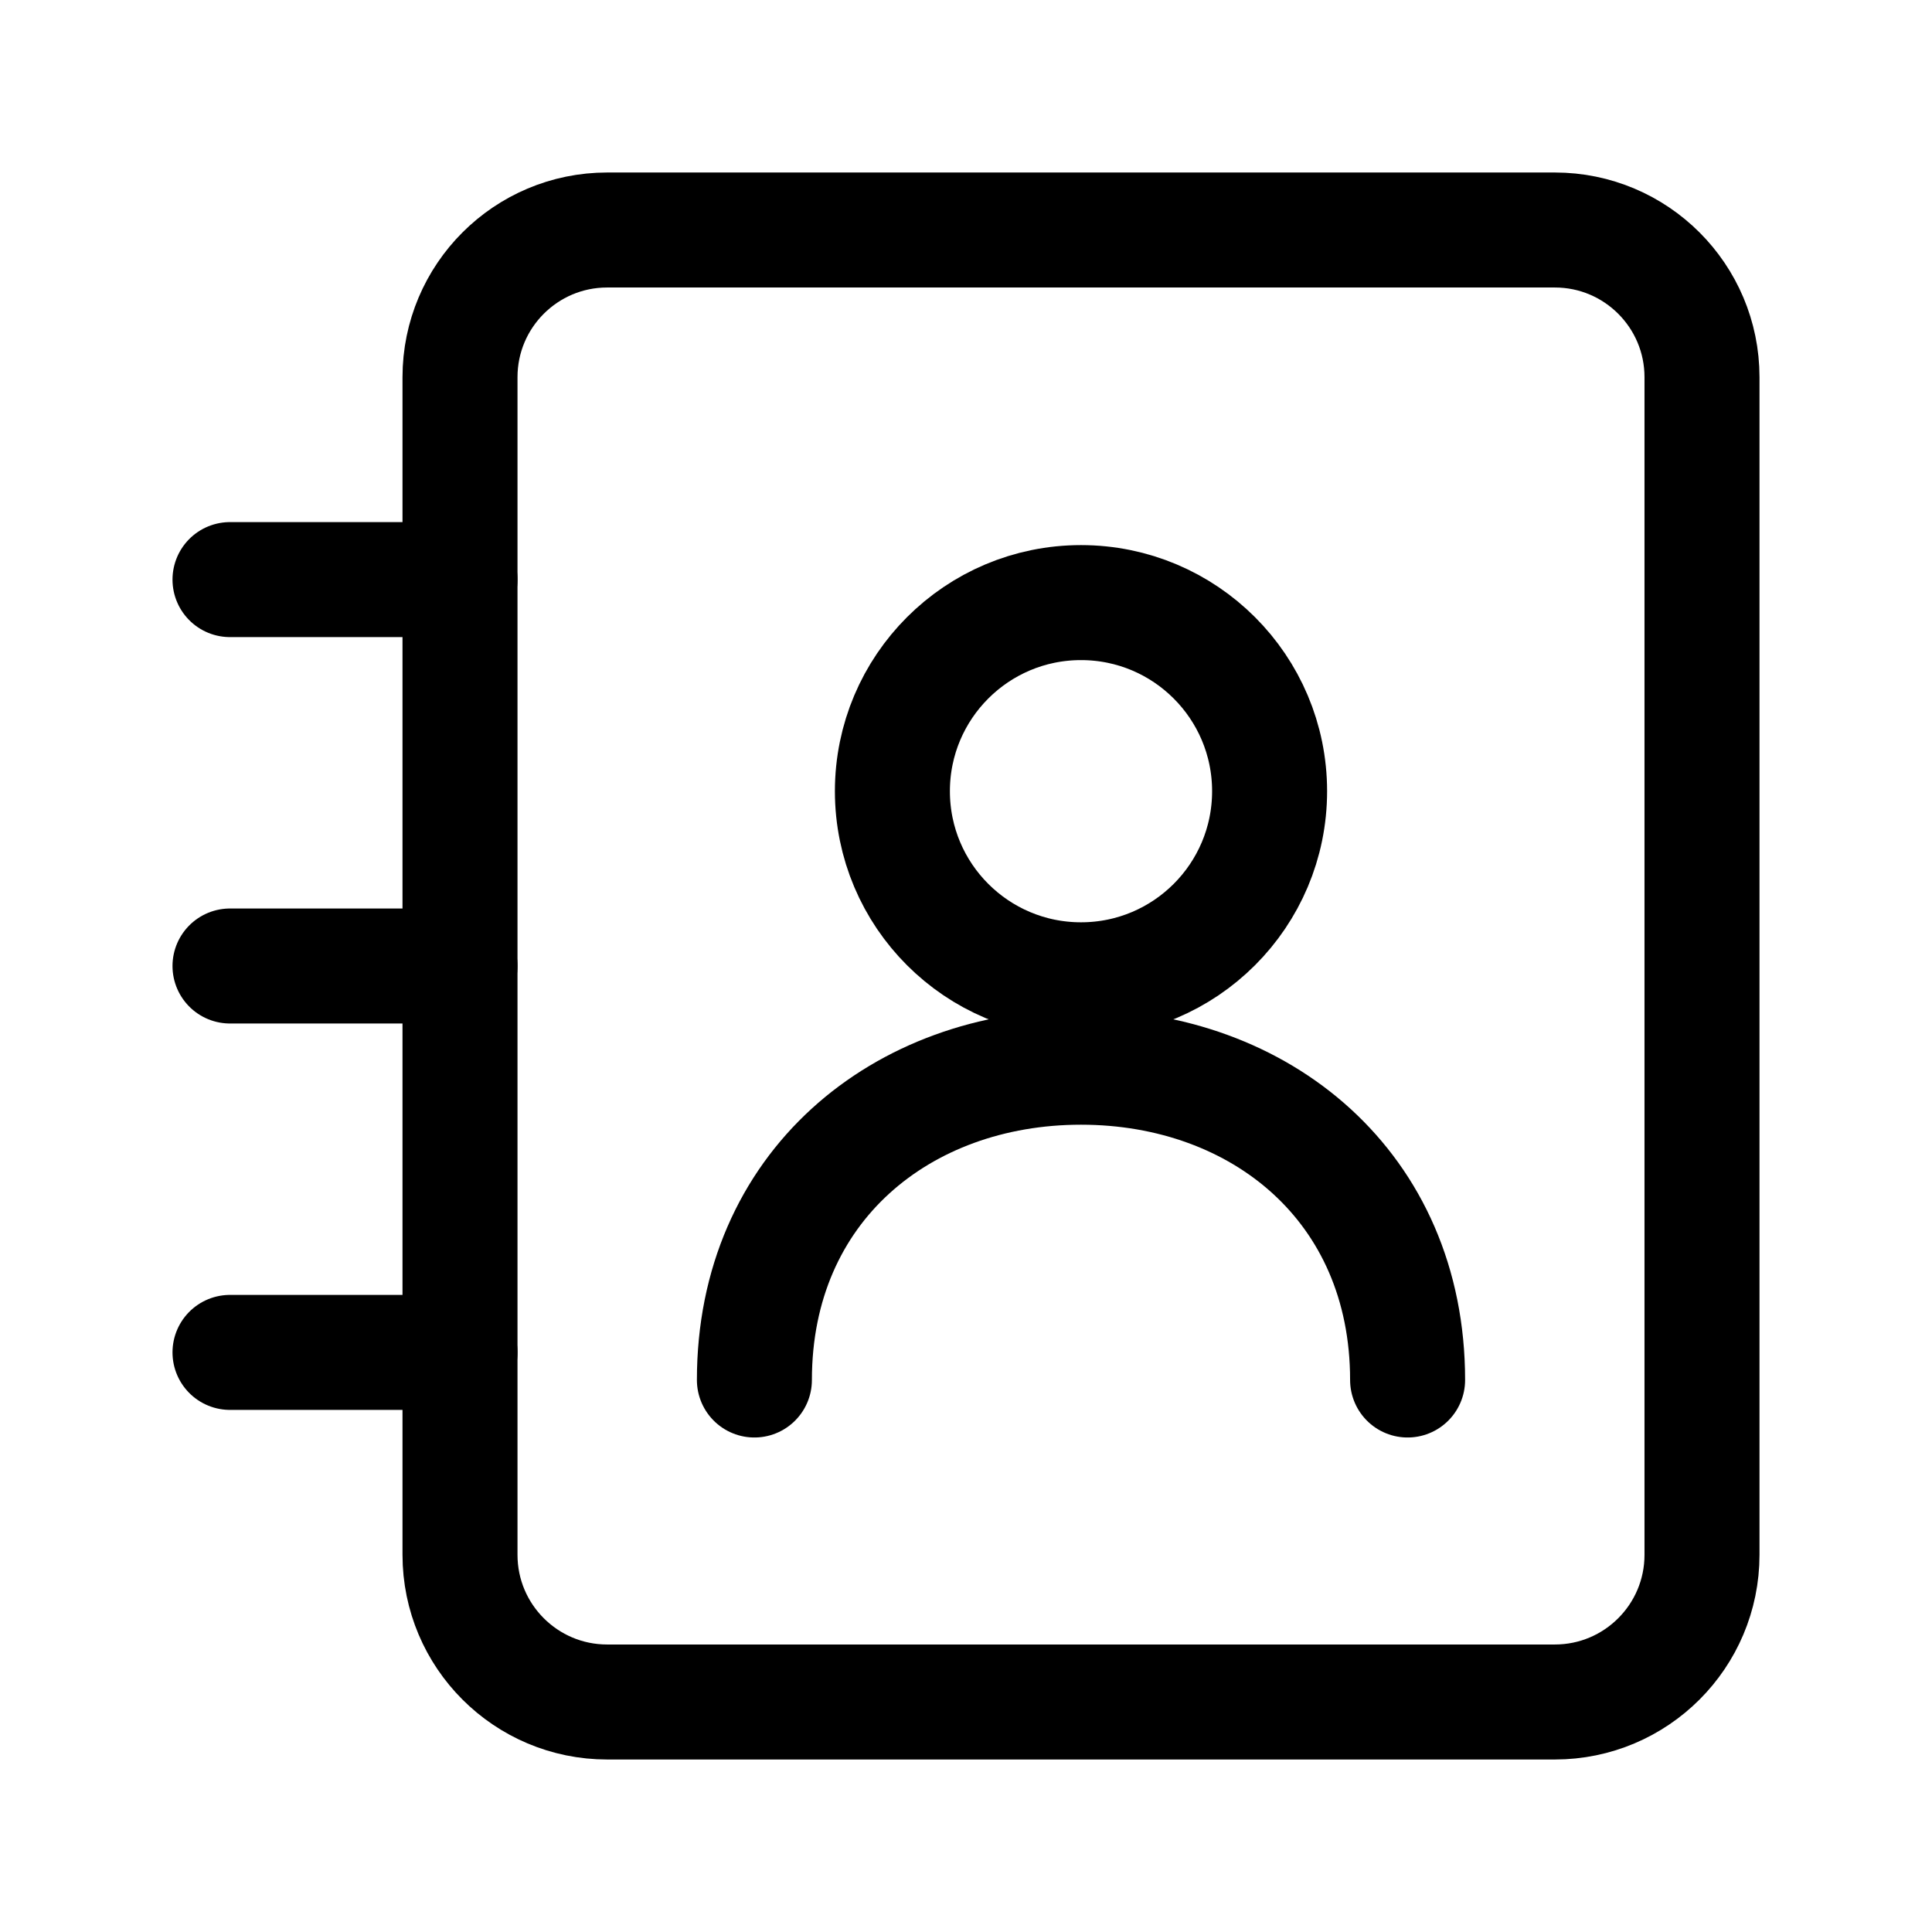
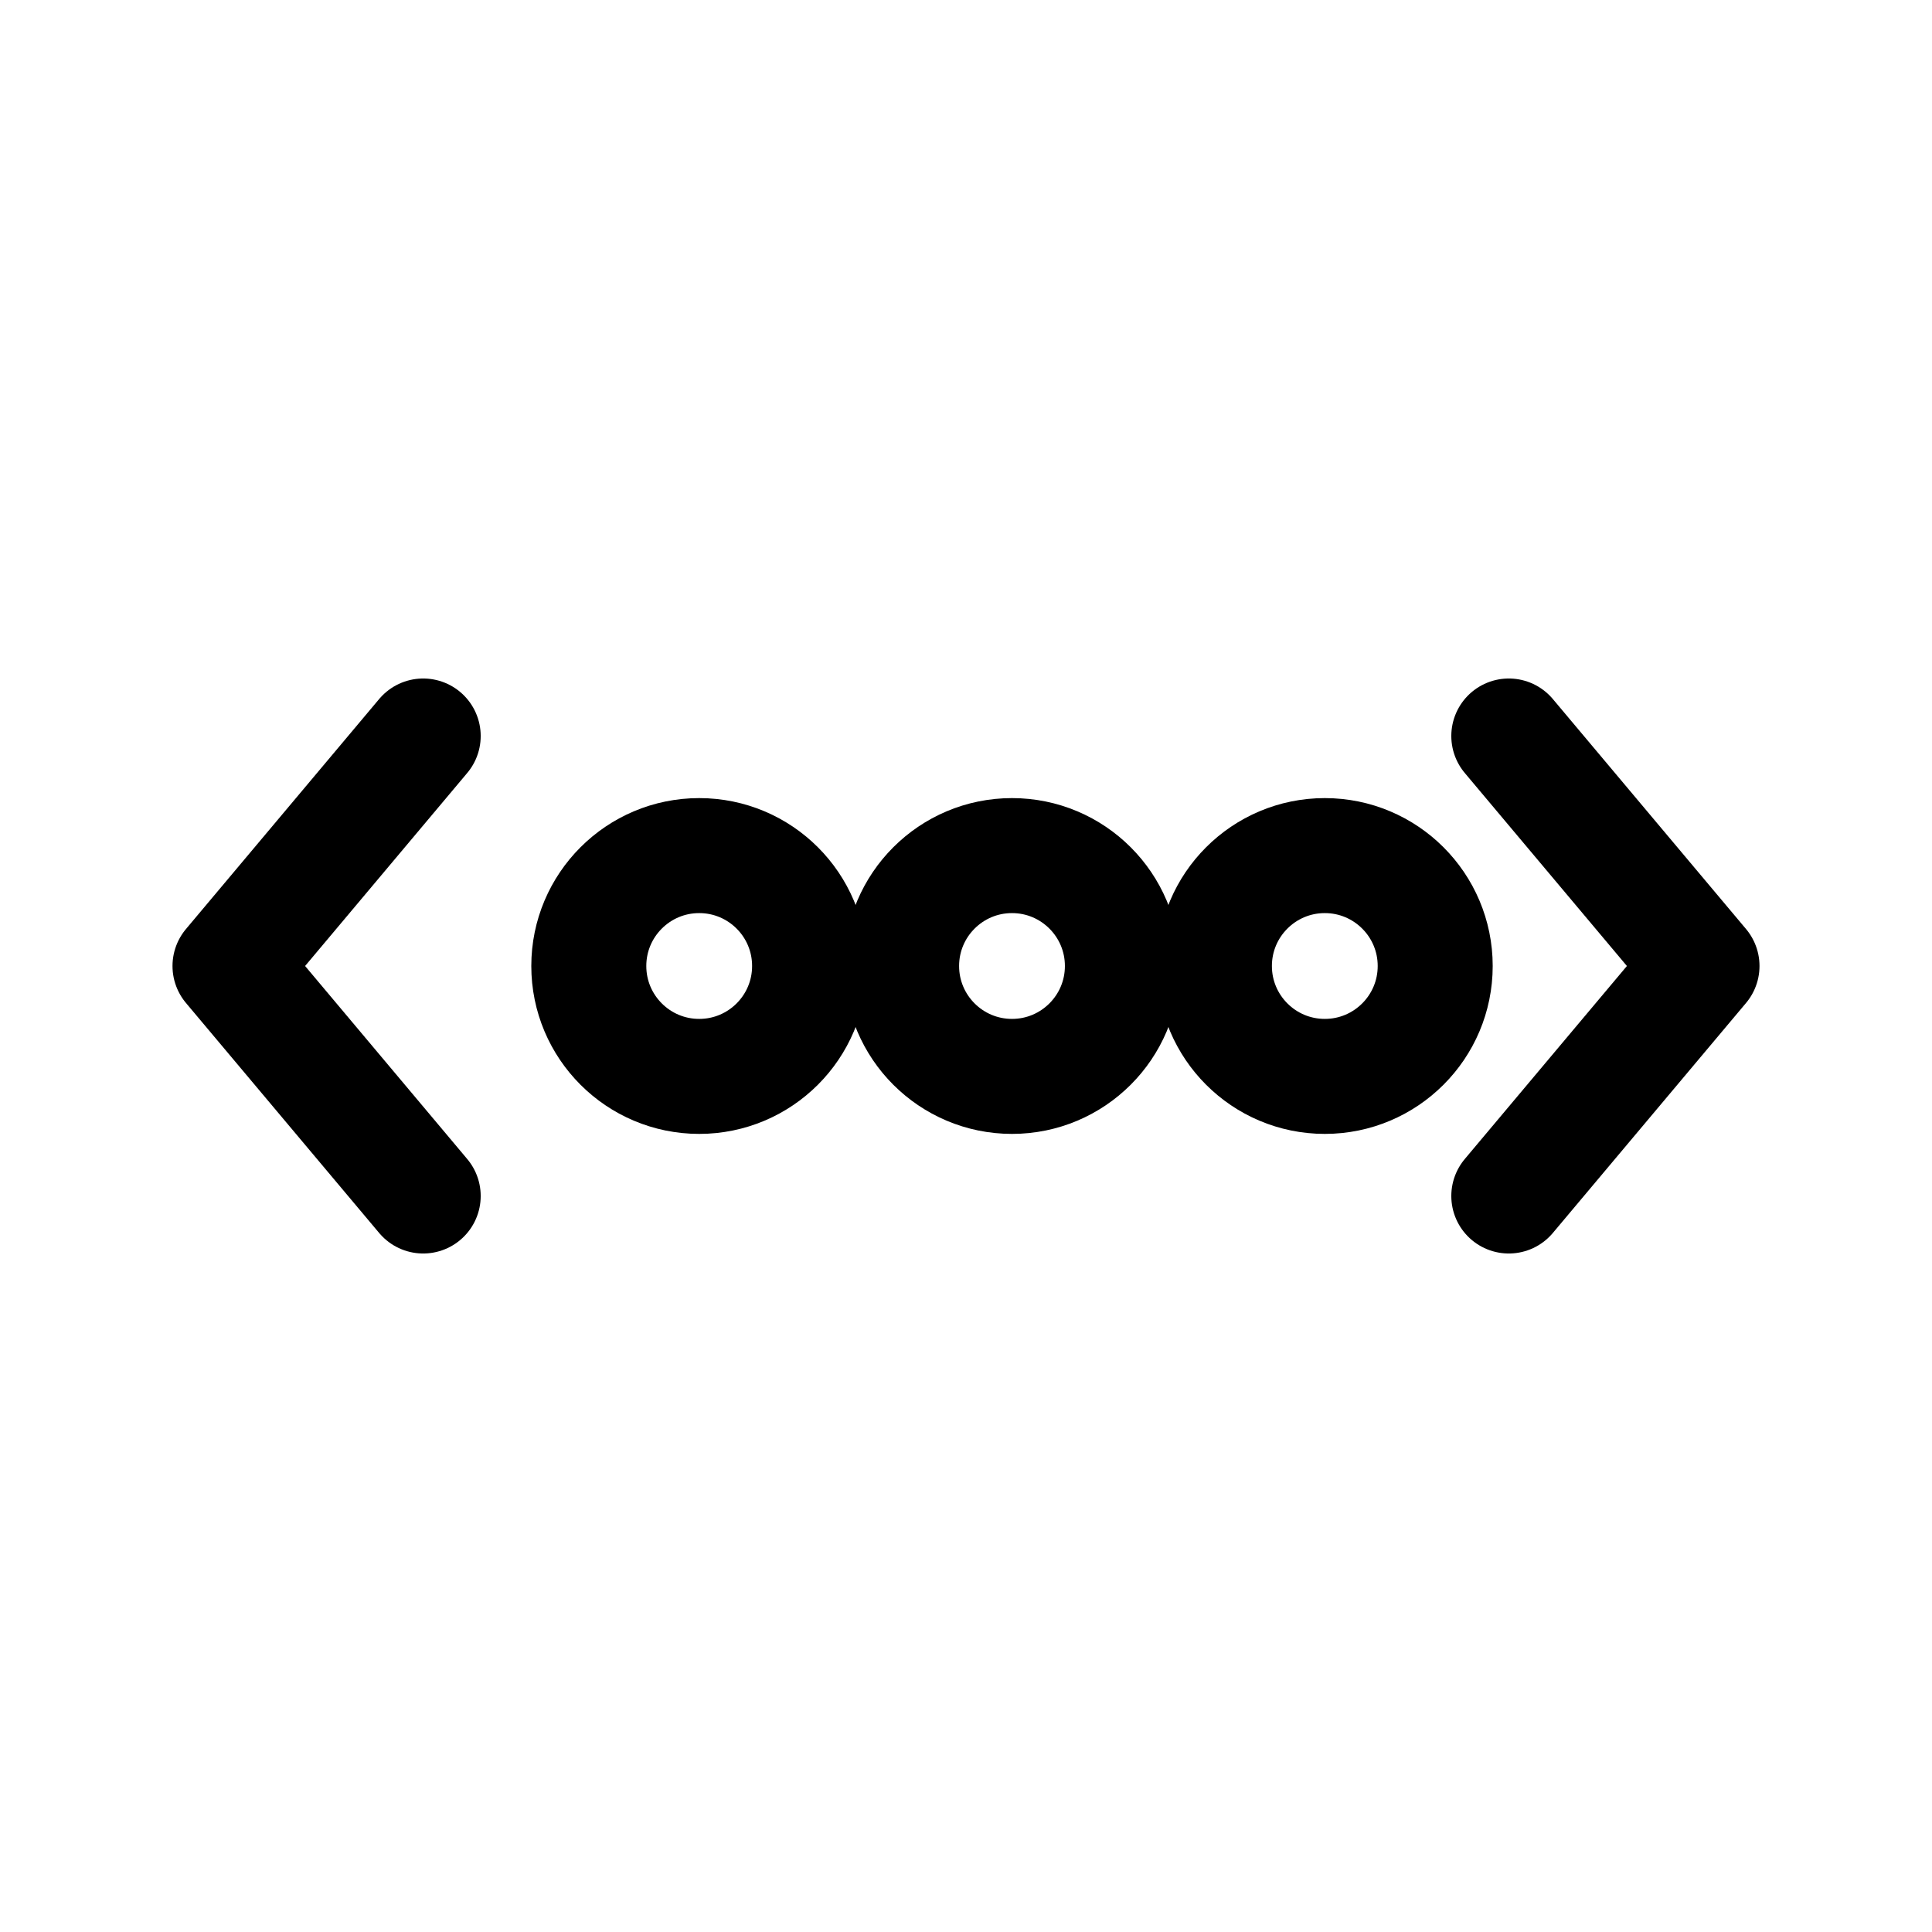
<svg xmlns="http://www.w3.org/2000/svg" width="21" height="21" version="1.1" viewBox="0 0 21 21">
  <g fill="none" stroke="#000" stroke-linecap="round" stroke-linejoin="round" stroke-width="1.25">
-     <rect x="5" y="2.5" width="13.5" height="16" rx="1.6" />
-     <path d="m2.5 6.3h2.5" />
-     <path d="m2.5 10.5h2.5" />
-     <path d="m2.5 14.7h2.5" />
-     <circle cx="11.75" cy="8.6" r="2.05" />
-     <path d="m8.2 15c0-2.1 1.6-3.4 3.55-3.4s3.55 1.3 3.55 3.4" />
+     <path d="m4.6 8-2.1 2.5 2.1 2.5" />
+     <path d="m16.4 8 2.1 2.5-2.1 2.5" />
+     <circle cx="7.6" cy="10.5" r="1.2" />
+     <circle cx="11" cy="10.5" r="1.2" />
+     <circle cx="14.4" cy="10.5" r="1.2" />
  </g>
</svg>
